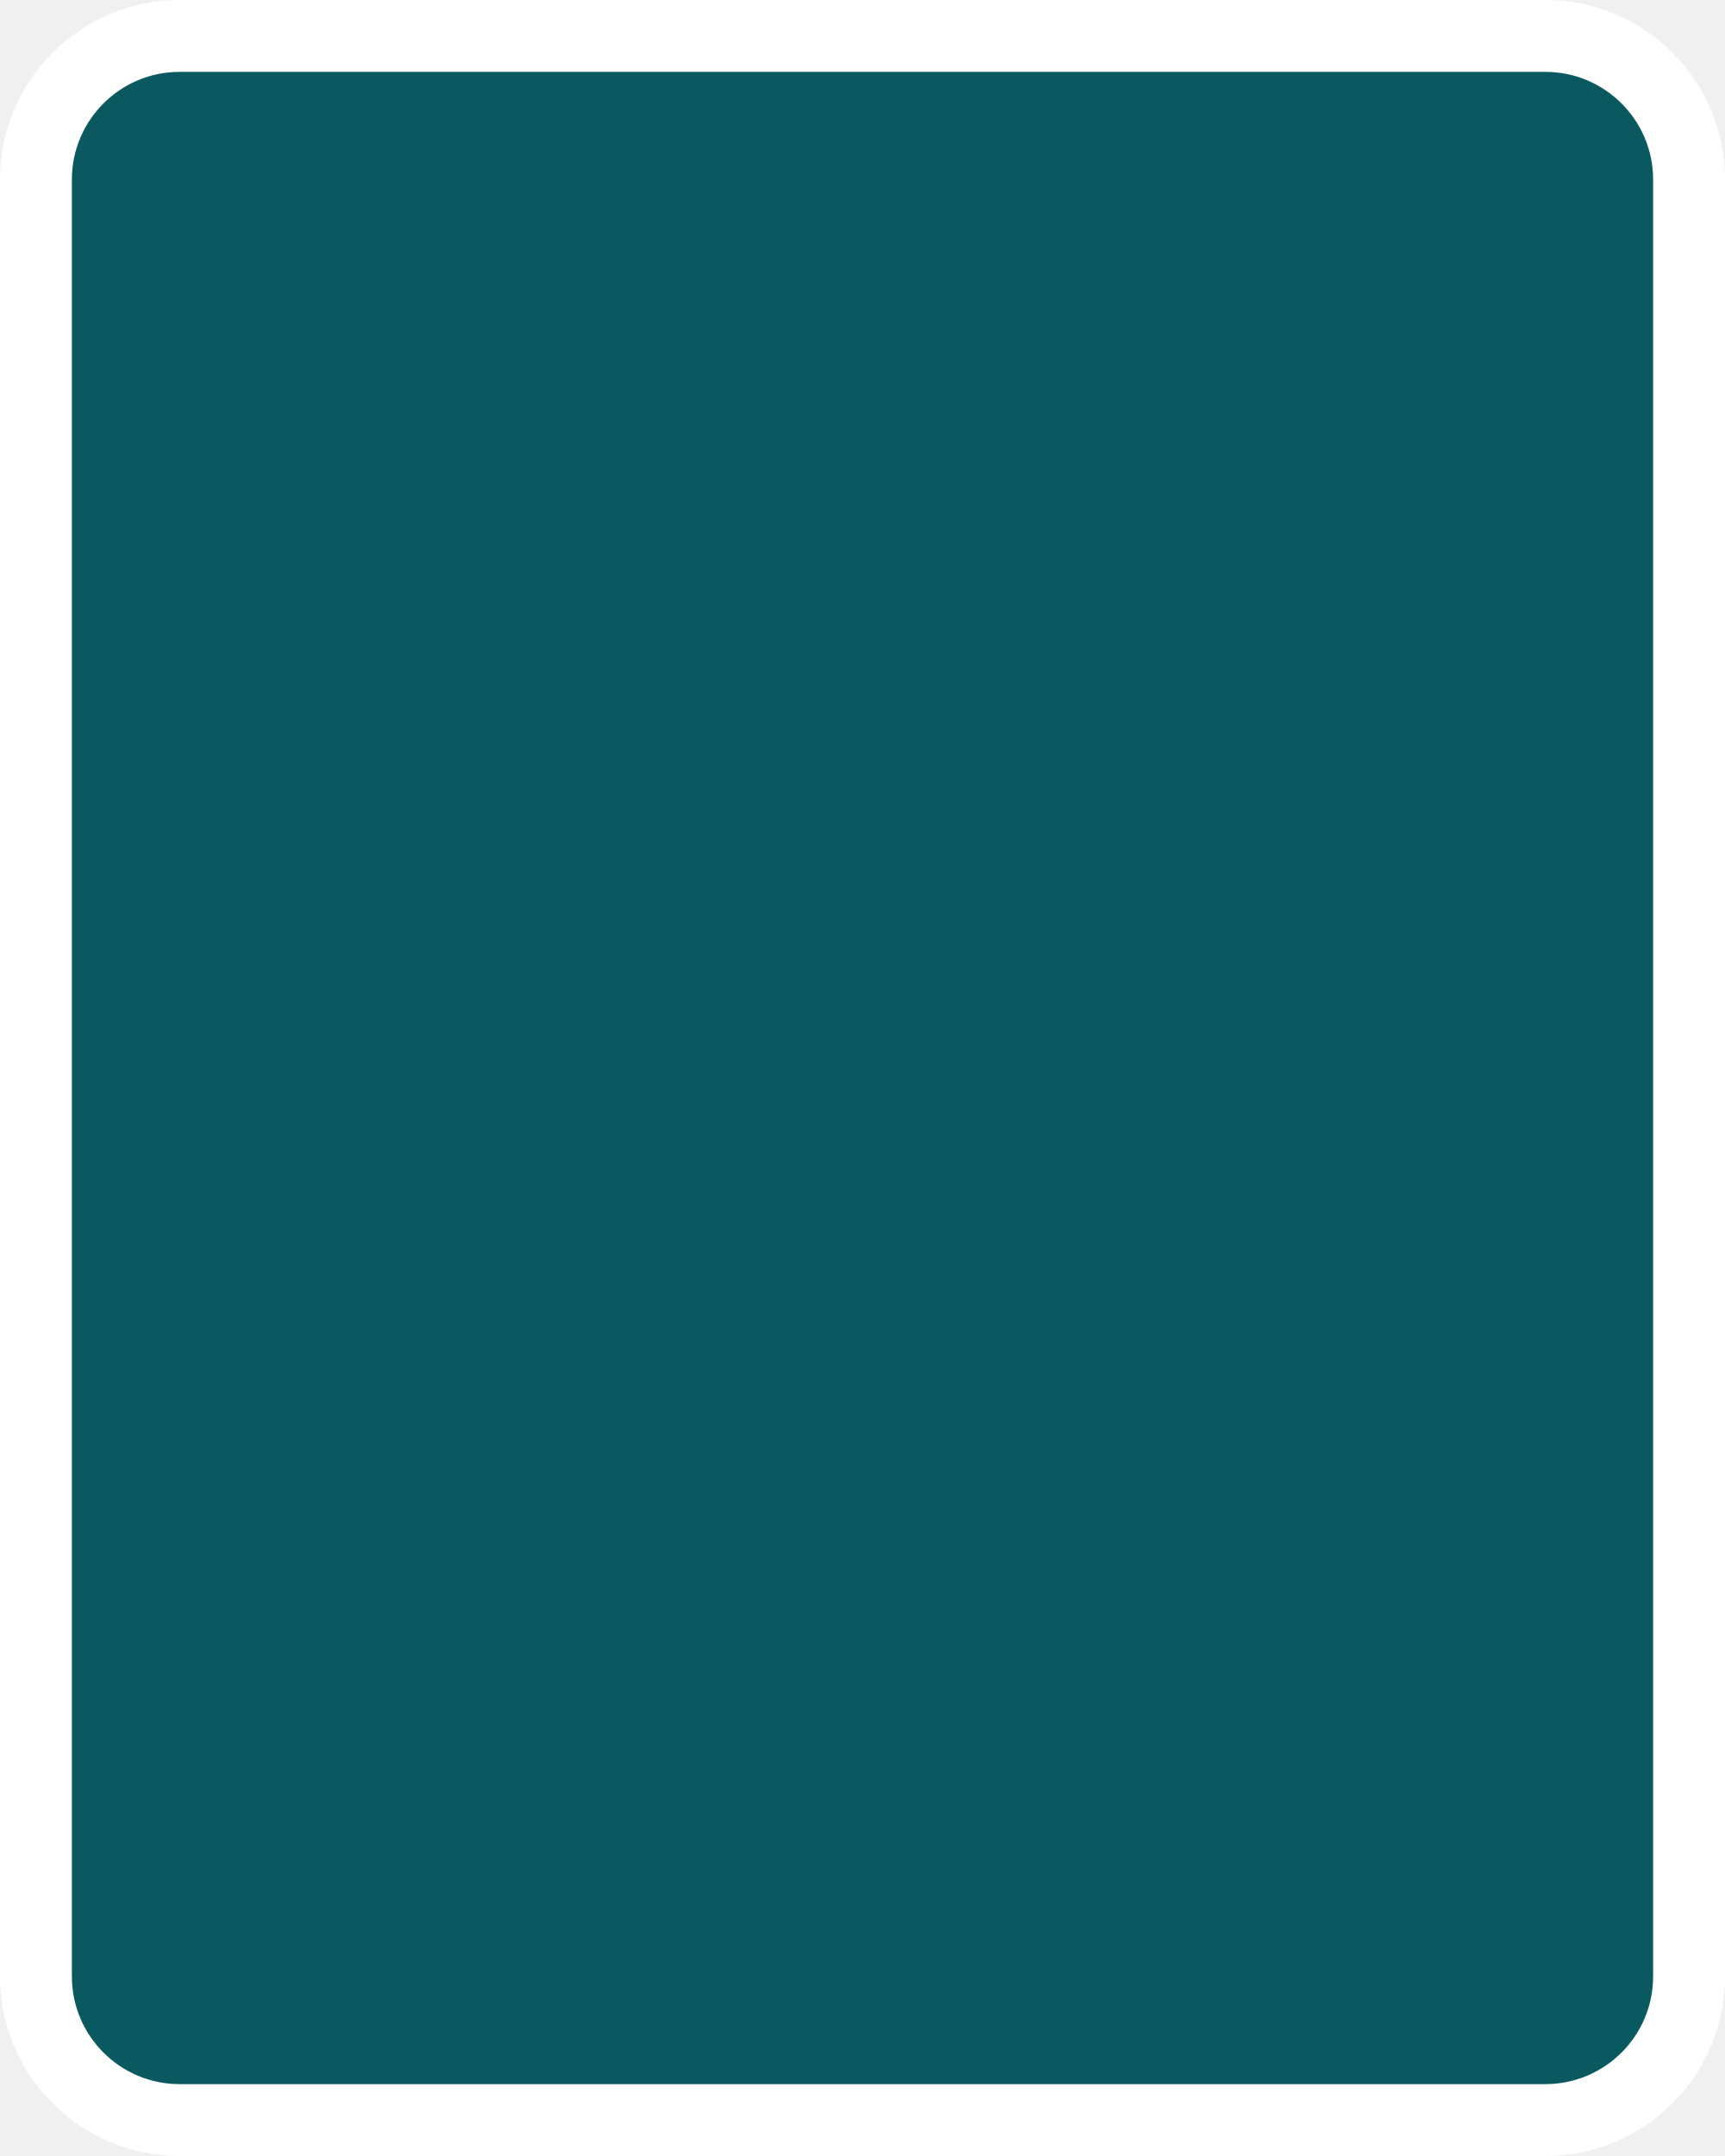
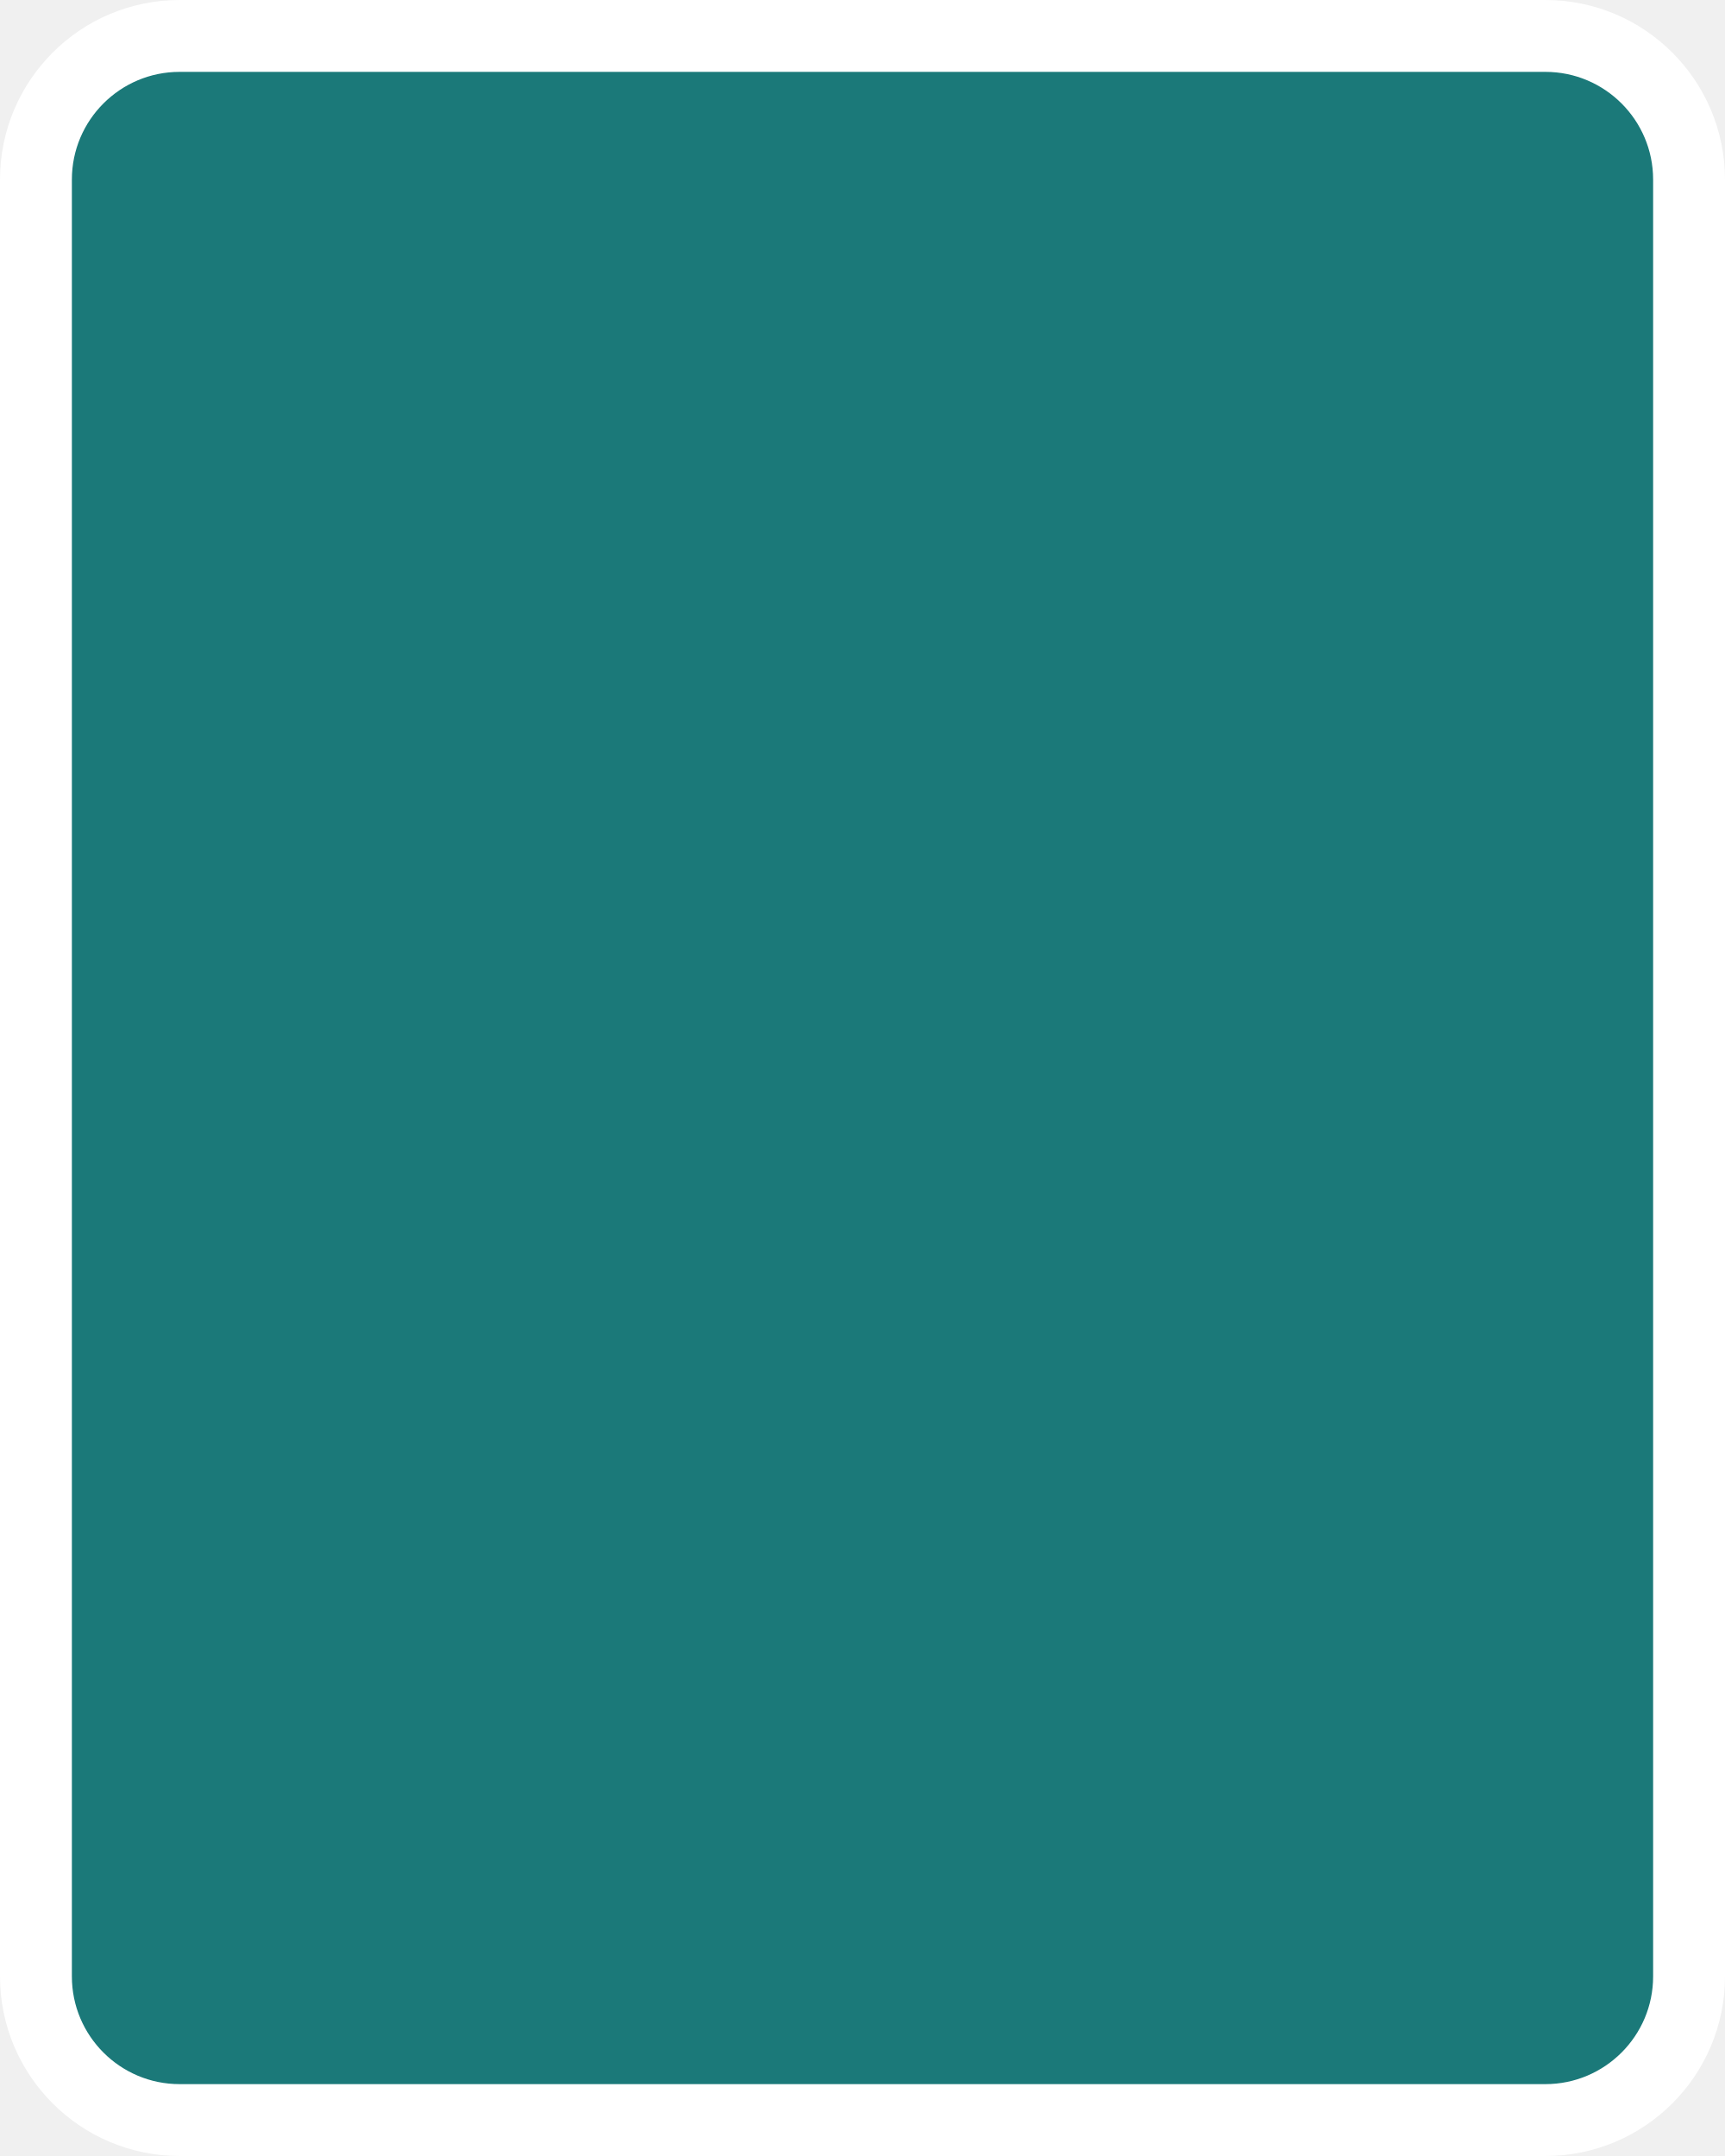
<svg xmlns="http://www.w3.org/2000/svg" width="24" height="30" viewBox="0 0 24 30">
-   <rect x="0.5" y="0.5" width="23" height="29" rx="2" ry="2" fill="#0A5961" stroke="#FFFFFF" stroke-width="1" />
+   <rect x="0.5" y="0.5" width="23" height="29" rx="2" ry="2" fill="#1B7979" stroke="#FFFFFF" stroke-width="1" />
</svg>
